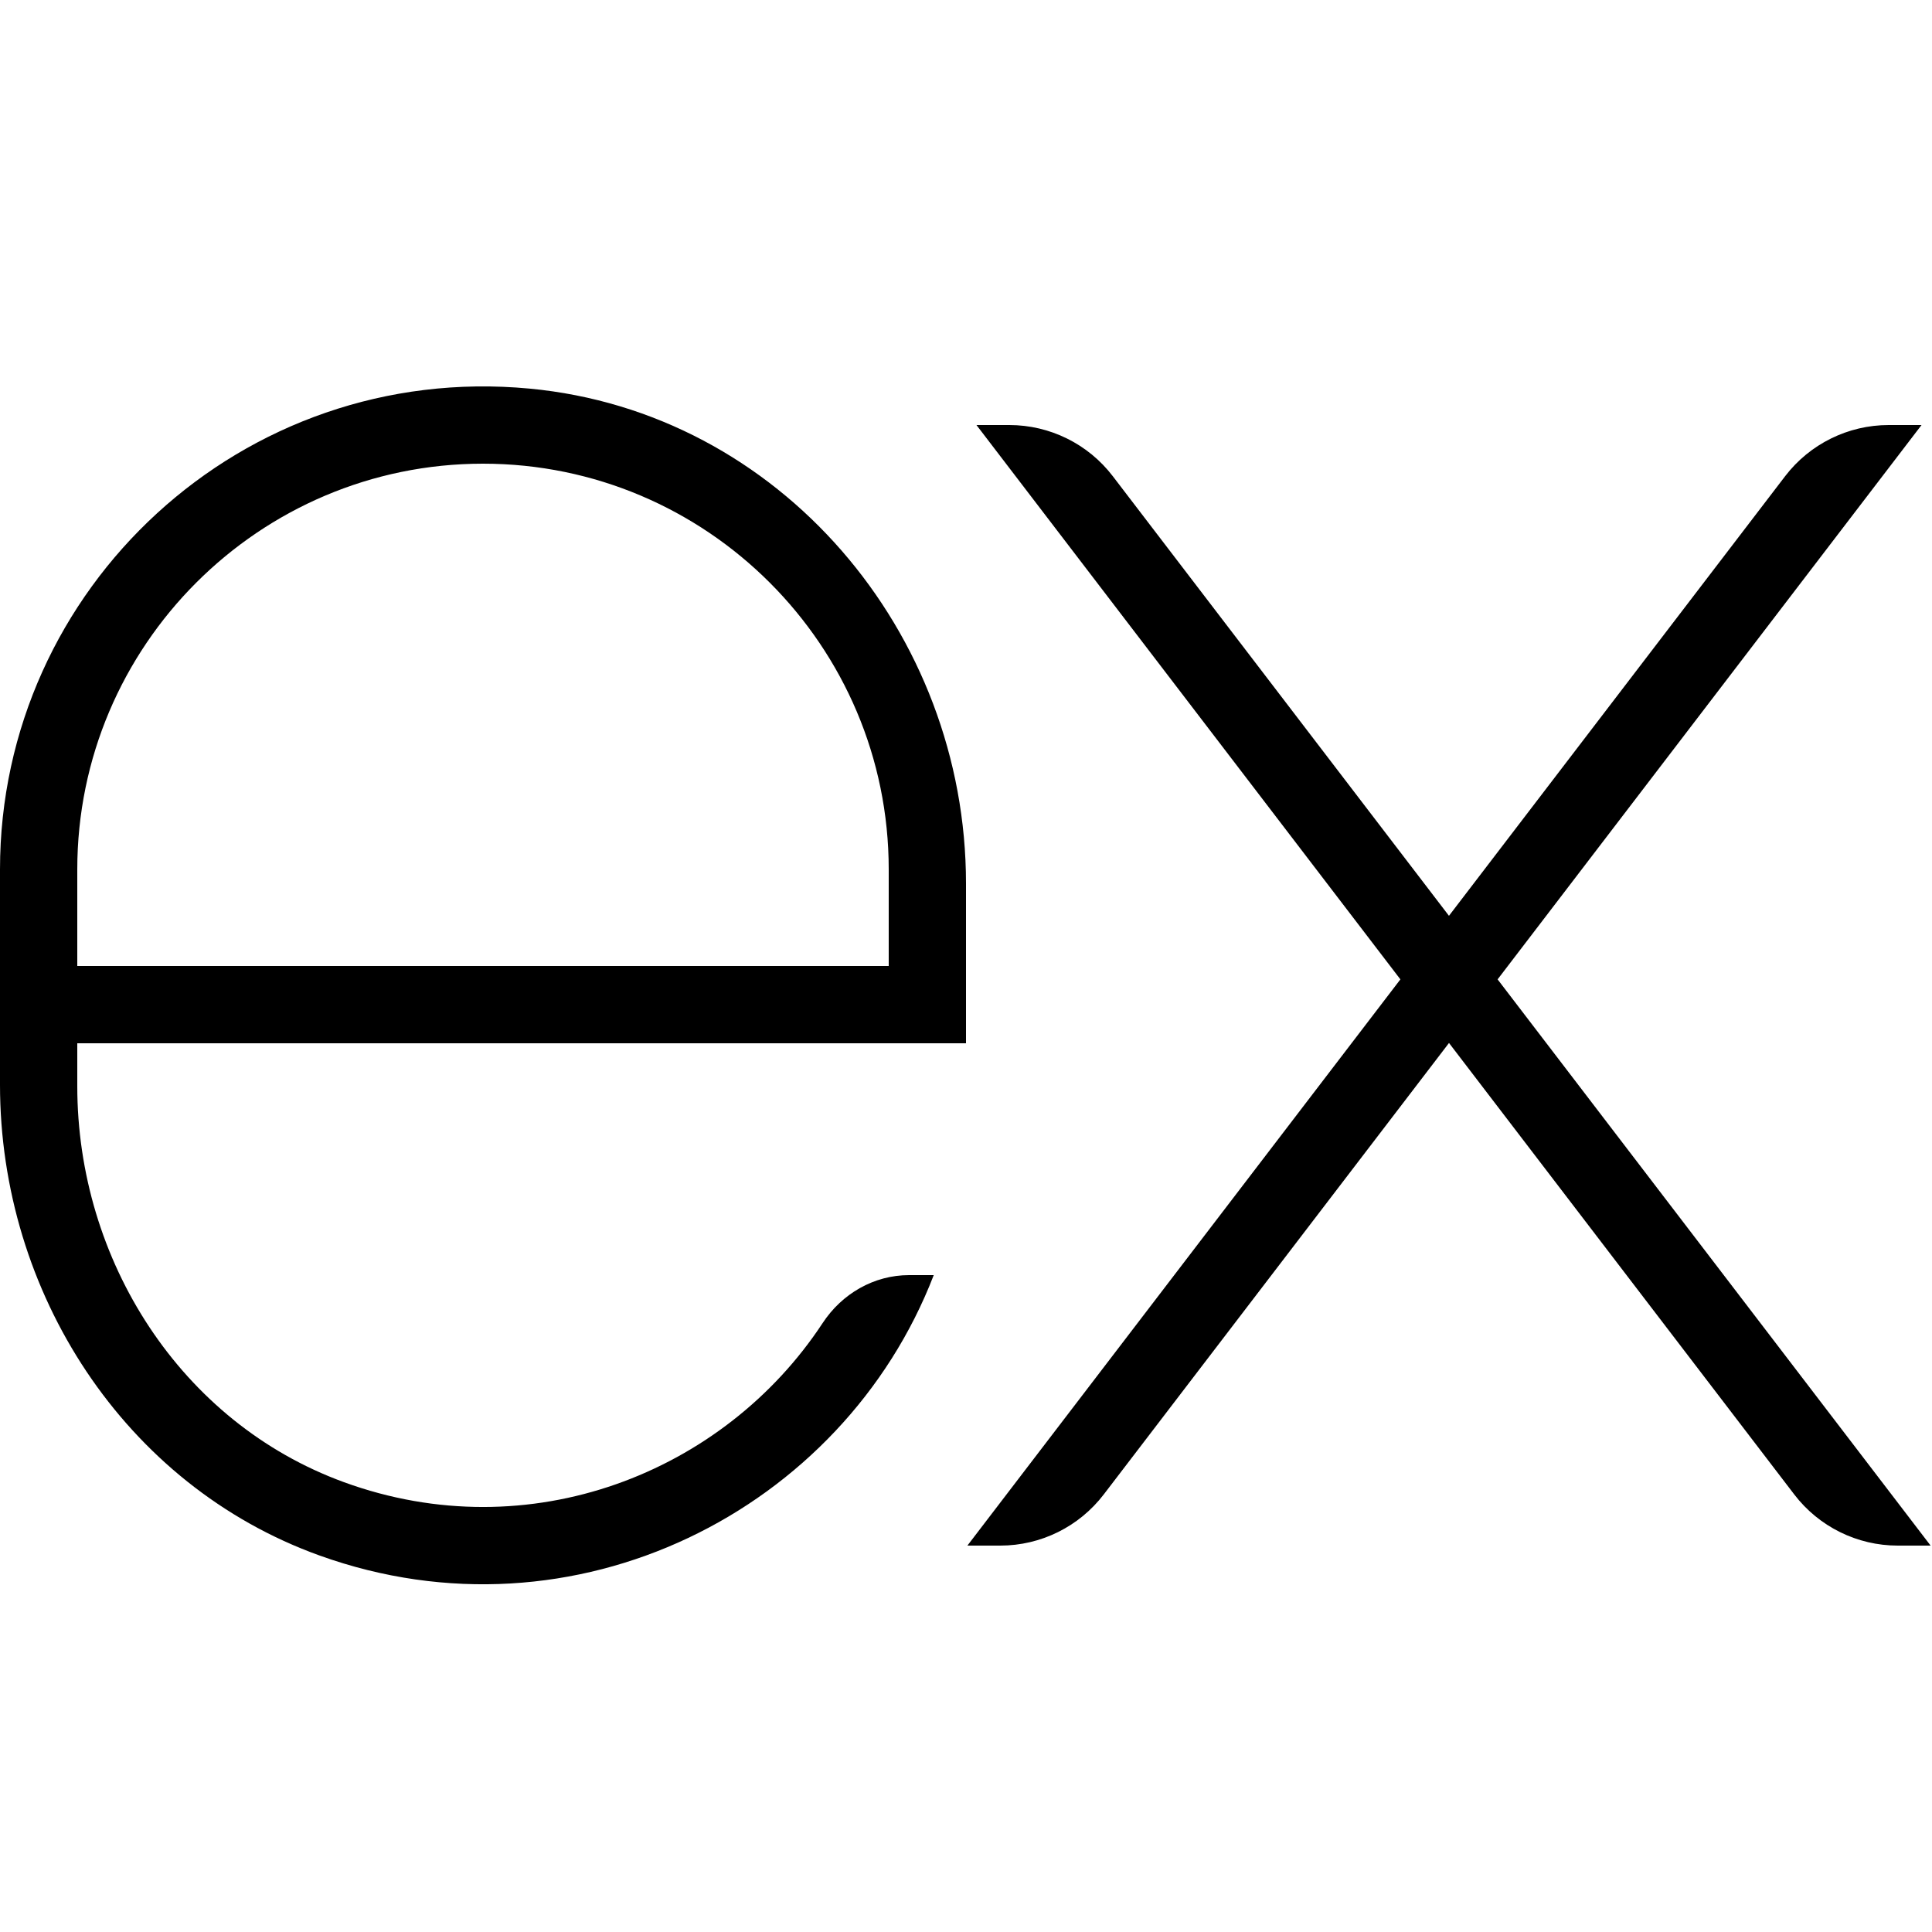
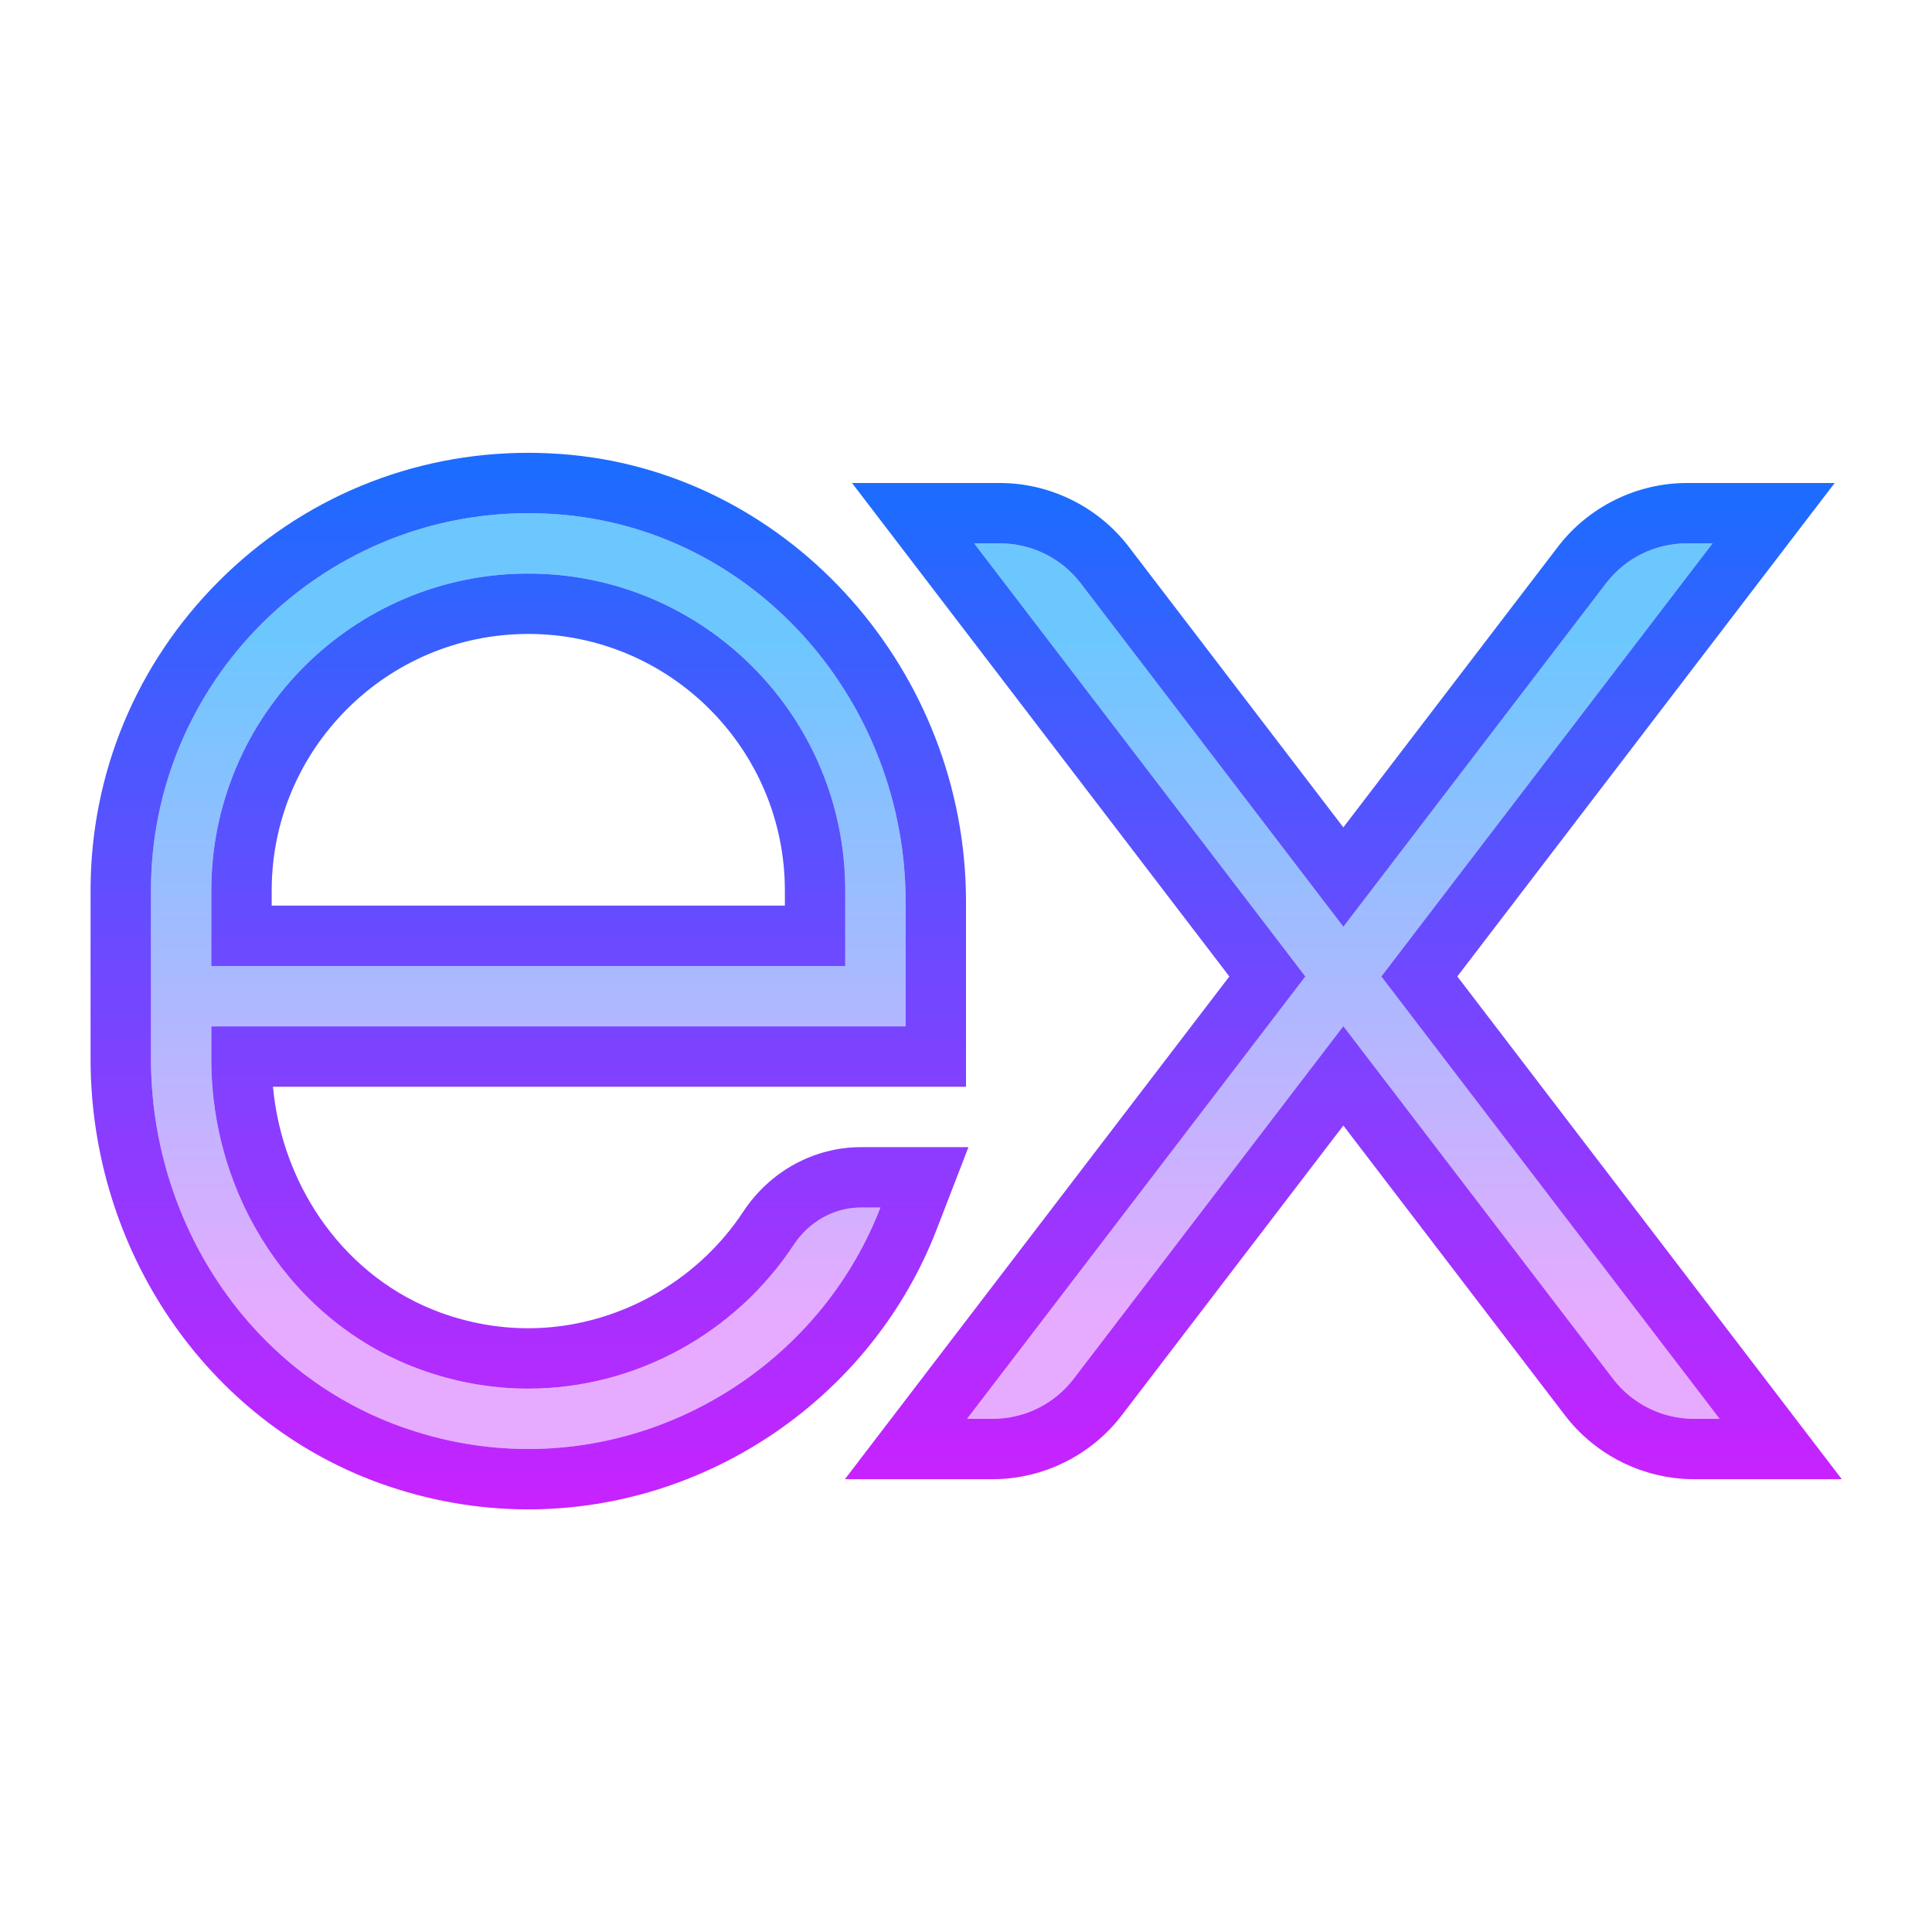
- <svg xmlns="http://www.w3.org/2000/svg" viewBox="0 0 50 50" width="50px" height="50px">
-   <path d="M49.729 11h-.85c-1.051 0-2.041.49-2.68 1.324l-8.7 11.377-8.7-11.377C28.162 11.49 27.171 11 26.121 11h-.85l10.971 14.346L25.036 40h.85c1.051 0 2.041-.49 2.679-1.324L37.5 26.992l8.935 11.684C47.073 39.51 48.063 40 49.114 40h.85L38.758 25.346 49.729 11zM21.289 34.242c-2.554 3.881-7.582 5.87-12.389 4.116C4.671 36.815 2 32.611 2 28.109L2 27h12v0h11l0-4.134c0-6.505-4.818-12.2-11.295-12.809C6.273 9.358 0 15.21 0 22.5l0 5.573c0 5.371 3.215 10.364 8.269 12.183 6.603 2.376 13.548-1.17 15.896-7.256 0 0 0 0 0 0h-.638C22.616 33 21.789 33.481 21.289 34.242zM2 22.5C2 16.71 6.71 12 12.5 12S23 16.71 23 22.5V25H2V22.5z" />
+ <svg xmlns="http://www.w3.org/2000/svg" viewBox="0 0 64 64" width="64px" height="64px" baseProfile="basic">
+   <linearGradient id="Ptgyoqd6DQJu9ZUJIh3sLa" x1="30.982" x2="30.982" y1="21.203" y2="43.514" gradientUnits="userSpaceOnUse">
+     <stop offset="0" stop-color="#6dc7ff" />
+     <stop offset="1" stop-color="#e6abff" />
+   </linearGradient>
+   <path fill="url(#Ptgyoqd6DQJu9ZUJIh3sLa)" d="M45.758,32.346L56.964,47h-0.85c-1.051,0-2.041-0.49-2.68-1.324L44.5,33.992l-8.935,11.684 C34.927,46.51,33.937,47,32.886,47h-0.85l11.206-14.654L32.271,18h0.85c1.051,0,2.041,0.49,2.68,1.324l8.7,11.377l8.7-11.377 C53.838,18.49,54.829,18,55.879,18h0.85L45.758,32.346z M28.527,40h0.638c0,0,0,0,0,0c-2.348,6.085-9.292,9.631-15.896,7.256 C8.215,45.437,5,40.444,5,35.073L5,29.5c0-7.29,6.273-13.143,13.705-12.443C25.182,17.667,30,23.361,30,29.866L30,34H19v0H7l0,1.109 c0,4.501,2.671,8.705,6.9,10.248c4.807,1.754,9.835-0.235,12.389-4.116C26.789,40.481,27.616,40,28.527,40z M7,32h21v-2.5 C28,23.71,23.29,19,17.5,19S7,23.71,7,29.5V32z" />
+   <linearGradient id="Ptgyoqd6DQJu9ZUJIh3sLb" x1="44.5" x2="44.5" y1="16" y2="49" gradientUnits="userSpaceOnUse">
+     <stop offset="0" stop-color="#1a6dff" />
+     <stop offset="1" stop-color="#c822ff" />
+   </linearGradient>
+   <path fill="url(#Ptgyoqd6DQJu9ZUJIh3sLb)" d="M56.729,18L45.758,32.347L56.964,47h-0.85 c-1.051,0-2.041-0.49-2.68-1.324L44.5,33.992l-8.935,11.684C34.927,46.51,33.937,47,32.886,47h-0.85l11.206-14.653L32.271,18h0.85 c1.051,0,2.041,0.49,2.68,1.324l8.7,11.377l8.7-11.377C53.838,18.49,54.829,18,55.879,18H56.729 M60.776,16h-4.047h-0.85 c-1.663,0-3.258,0.788-4.268,2.109L44.5,27.408l-7.111-9.299C36.379,16.788,34.783,16,33.121,16h-0.85h-4.047l2.458,3.215 l10.042,13.132L30.447,45.785L27.989,49h4.047h0.85c1.663,0,3.258-0.789,4.268-2.109l7.346-9.606l7.346,9.606 C52.856,48.211,54.451,49,56.114,49h0.85h4.047l-2.458-3.215L48.276,32.346l10.042-13.132L60.776,16L60.776,16z" />
+   <linearGradient id="Ptgyoqd6DQJu9ZUJIh3sLc" x1="17.54" x2="17.54" y1="15" y2="50" gradientUnits="userSpaceOnUse">
+     <stop offset="0" stop-color="#1a6dff" />
+     <stop offset="1" stop-color="#c822ff" />
+   </linearGradient>
+   <path fill="url(#Ptgyoqd6DQJu9ZUJIh3sLc)" d="M17.5,17c0.397,0,0.8,0.019,1.205,0.057 C25.182,17.667,30,23.361,30,29.866V34H19v0H7v1.109c0,4.501,2.671,8.705,6.9,10.248C15.1,45.796,16.314,46,17.5,46 c3.563,0,6.872-1.847,8.789-4.758C26.789,40.481,27.616,40,28.527,40h0.638c0,0,0,0,0,0c-1.847,4.785-6.535,8-11.665,8 c-1.394,0-2.82-0.237-4.231-0.745C8.215,45.437,5,40.444,5,35.073V29.5C5,22.607,10.607,17,17.5,17 M7,32h21v-2.5 C28,23.71,23.29,19,17.5,19S7,23.71,7,29.5V32 M17.5,15L17.5,15c-3.868,0-7.508,1.509-10.249,4.251C4.51,21.992,3,25.632,3,29.5 v5.573c0,6.348,3.855,12,9.592,14.065C14.184,49.71,15.835,50,17.5,50c5.951,0,11.389-3.729,13.531-9.28l1.05-2.72l-2.915,0 l-0.638,0c-1.565,0-3.026,0.801-3.91,2.142C23.052,42.522,20.324,44,17.5,44c-0.986,0-1.967-0.175-2.915-0.521 C11.509,42.356,9.362,39.416,9.042,36H19l11,0l2,0v-2v-4.134c0-7.607-5.758-14.109-13.108-14.8C18.43,15.022,17.962,15,17.5,15 L17.5,15z M9,30v-0.5c0-4.687,3.813-8.5,8.5-8.5s8.5,3.813,8.5,8.5V30H9L9,30z" />
</svg>
